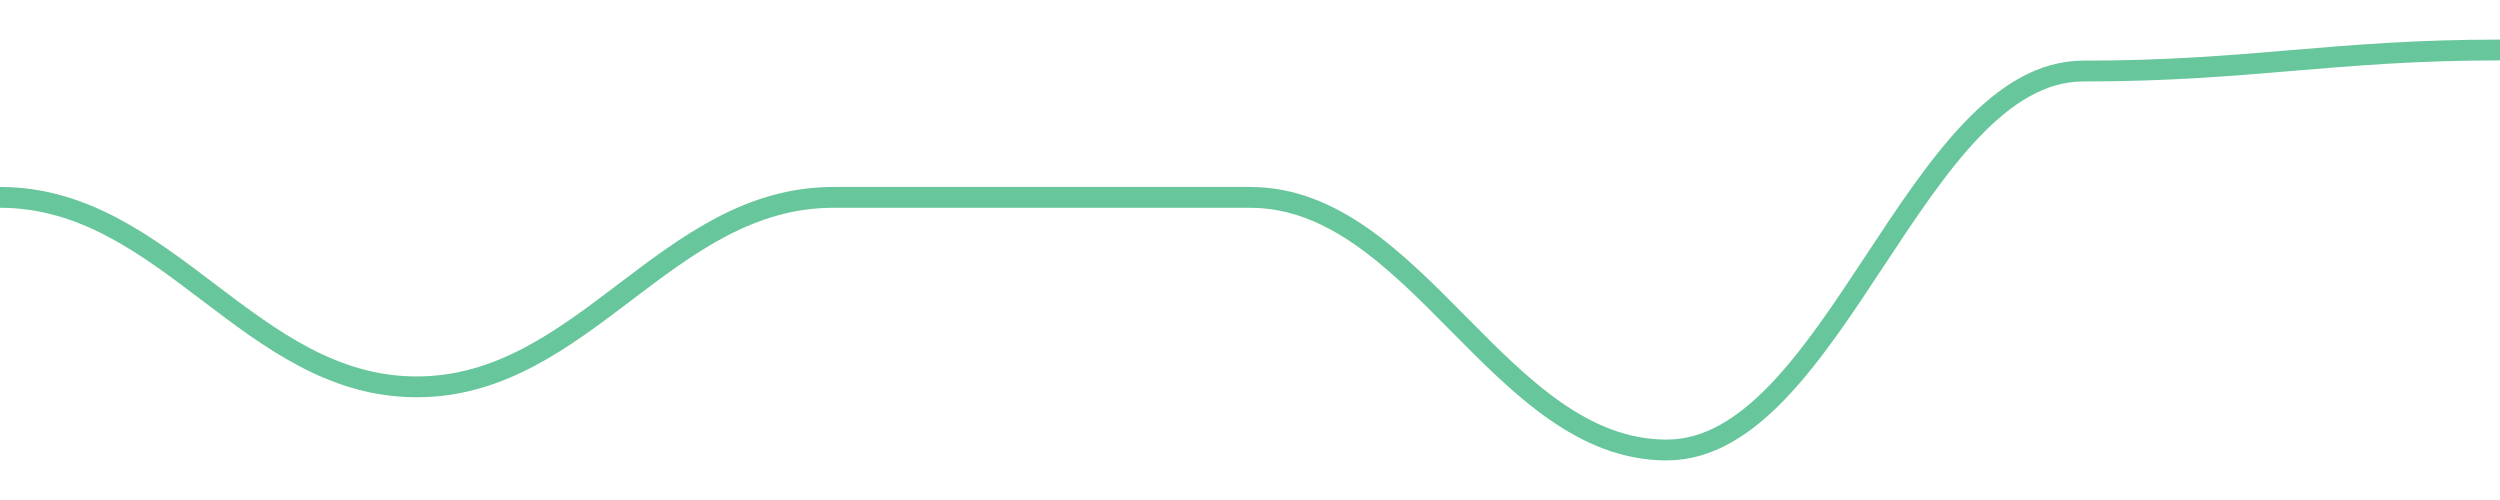
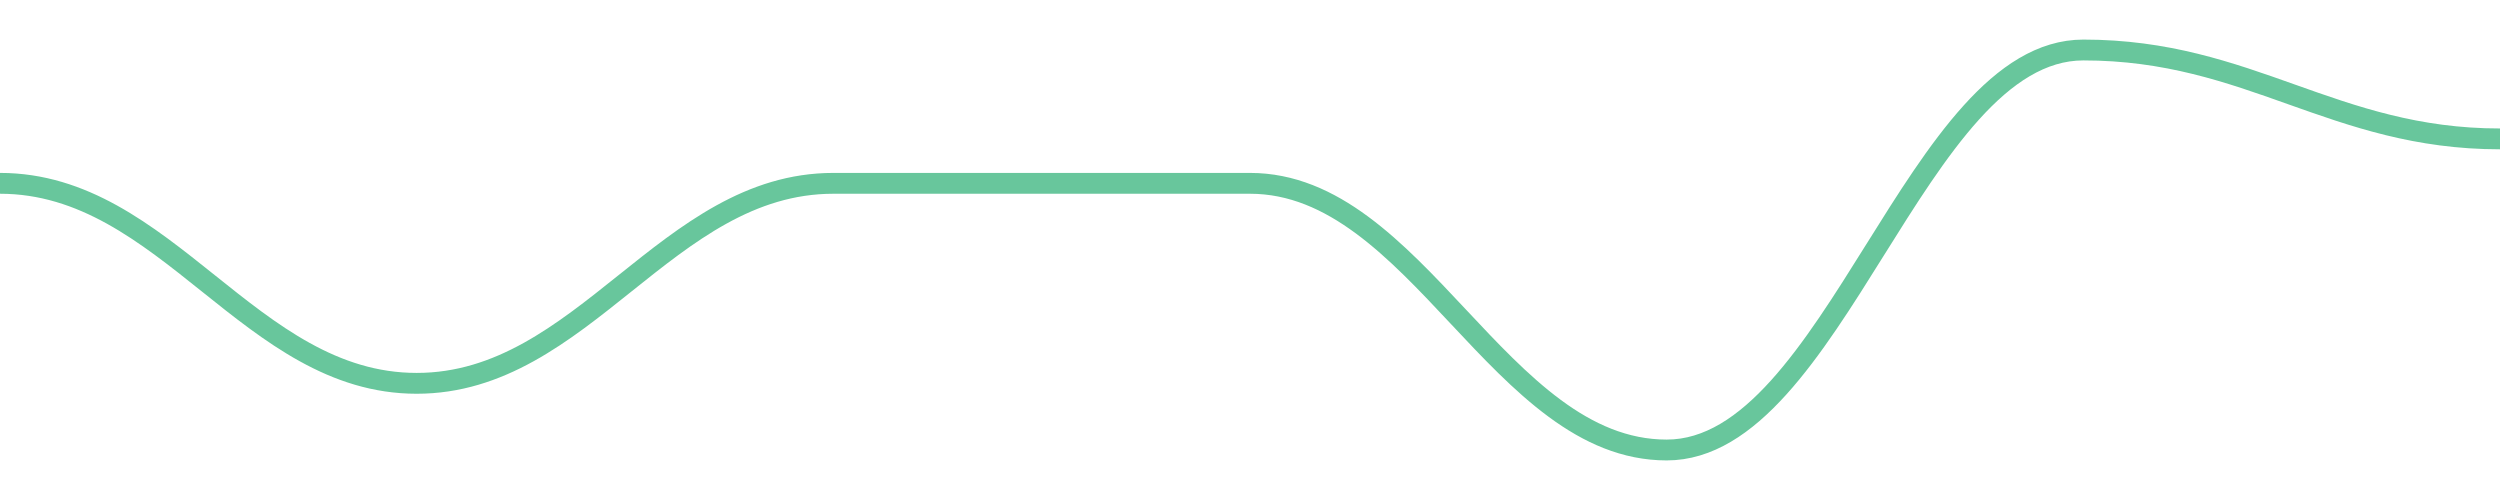
<svg width="180" height="36">
-   <path d="M 0.0,14.211 C 12.0,14.211 18.0,27.853 30.0,27.853 C 42.0,27.853 48.0,14.211 60.0,14.211 C 72.0,14.211 78.0,14.211 90.0,14.211 C 102.0,14.211 108.0,32.4 120.0,32.4 C 132.0,32.4 138.0,5.116 150.0,5.116 C 162.0,5.116 168.0,3.6 180.0,3.6 " fill="none" stroke="#42b883" stroke-width="1.5" opacity="0.8" />
+   <path d="M 0.0,13.2 C 12.0,13.2 18.0,27.6 30.0,27.6 C 42.0,27.6 48.0,13.2 60.0,13.2 C 72.0,13.2 78.0,13.2 90.0,13.2 C 102.0,13.2 108.0,32.4 120.0,32.4 C 132.0,32.4 138.0,3.6 150.0,3.6 C 162.0,3.6 168.0,10 180.0,10 " fill="none" stroke="#42b883" stroke-width="1.5" opacity="0.8" />
</svg>
